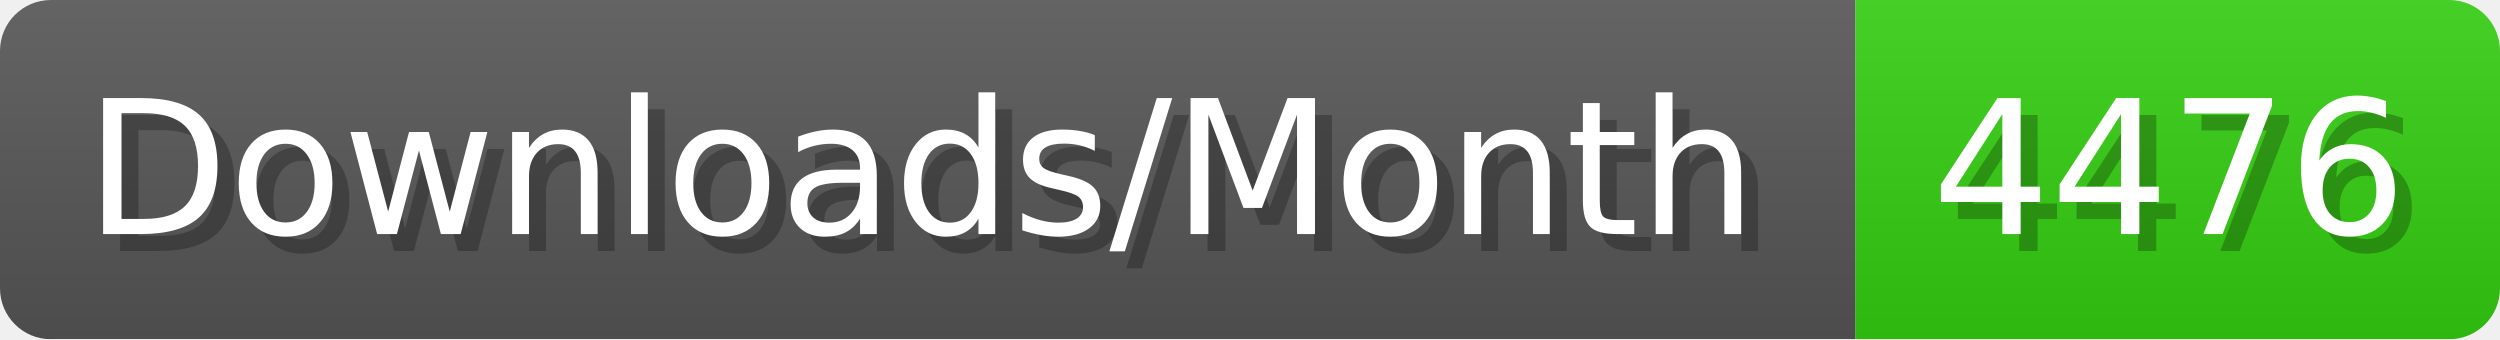
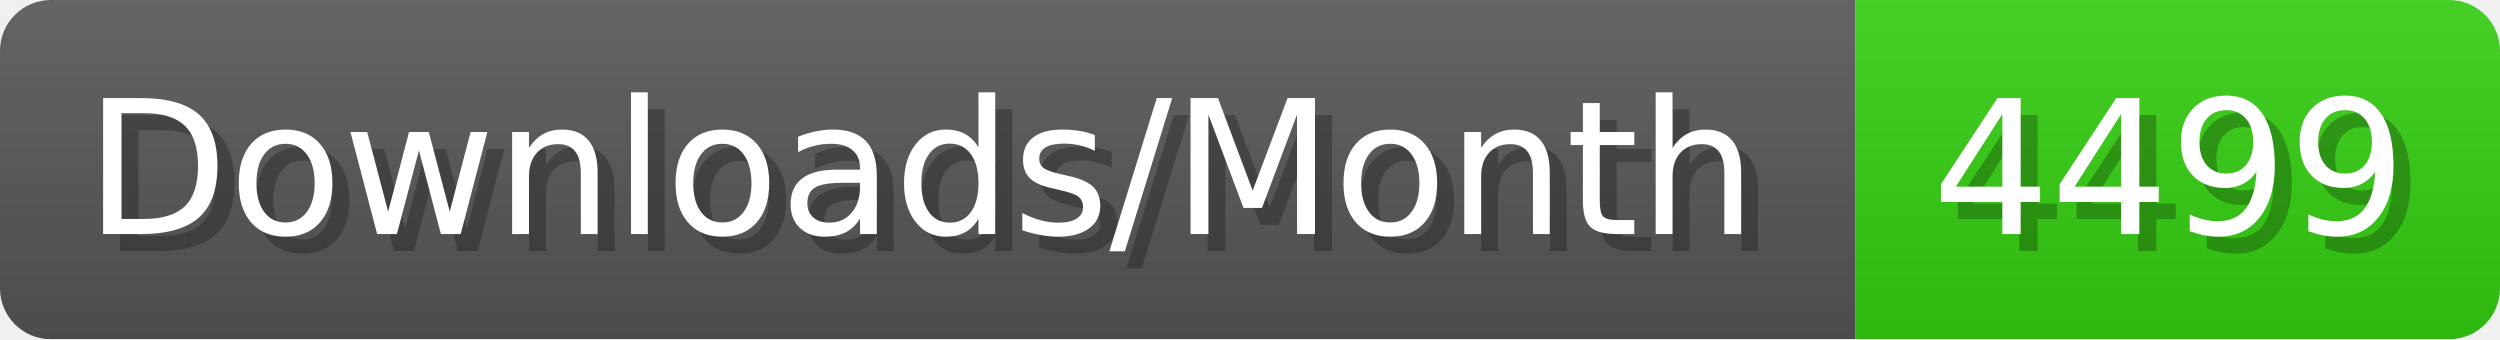
- <svg xmlns="http://www.w3.org/2000/svg" width="147.4" height="20" viewBox="0 0 1474 200" role="img" aria-label="Downloads/Month: 4476">
+ <svg xmlns="http://www.w3.org/2000/svg" width="147.4" height="20" viewBox="0 0 1474 200" role="img" aria-label="Downloads/Month: 4499">
  <linearGradient id="YlXUI" x2="0" y2="100%">
    <stop offset="0" stop-opacity=".1" stop-color="#EEE" />
    <stop offset="1" stop-opacity=".1" />
  </linearGradient>
  <mask id="JHhop">
    <rect width="1474" height="200" rx="30" fill="#FFF" />
  </mask>
  <g mask="url(#JHhop)">
    <rect width="1094" height="200" fill="#555" />
    <rect width="380" height="200" fill="#3C1" x="1094" />
    <rect width="1474" height="200" fill="url(#YlXUI)" />
  </g>
  <g aria-hidden="true" fill="#fff" text-anchor="start" font-family="Verdana,DejaVu Sans,sans-serif" font-size="110">
    <text x="60" y="148" textLength="994" fill="#000" opacity="0.25">Downloads/Month</text>
    <text x="50" y="138" textLength="994">Downloads/Month</text>
-     <text x="1149" y="148" textLength="280" fill="#000" opacity="0.25">4476</text>
-     <text x="1139" y="138" textLength="280">4476</text>
+     <text x="1149" y="148" textLength="280" fill="#000" opacity="0.25">4499</text>
+     <text x="1139" y="138" textLength="280">4499</text>
  </g>
</svg>
